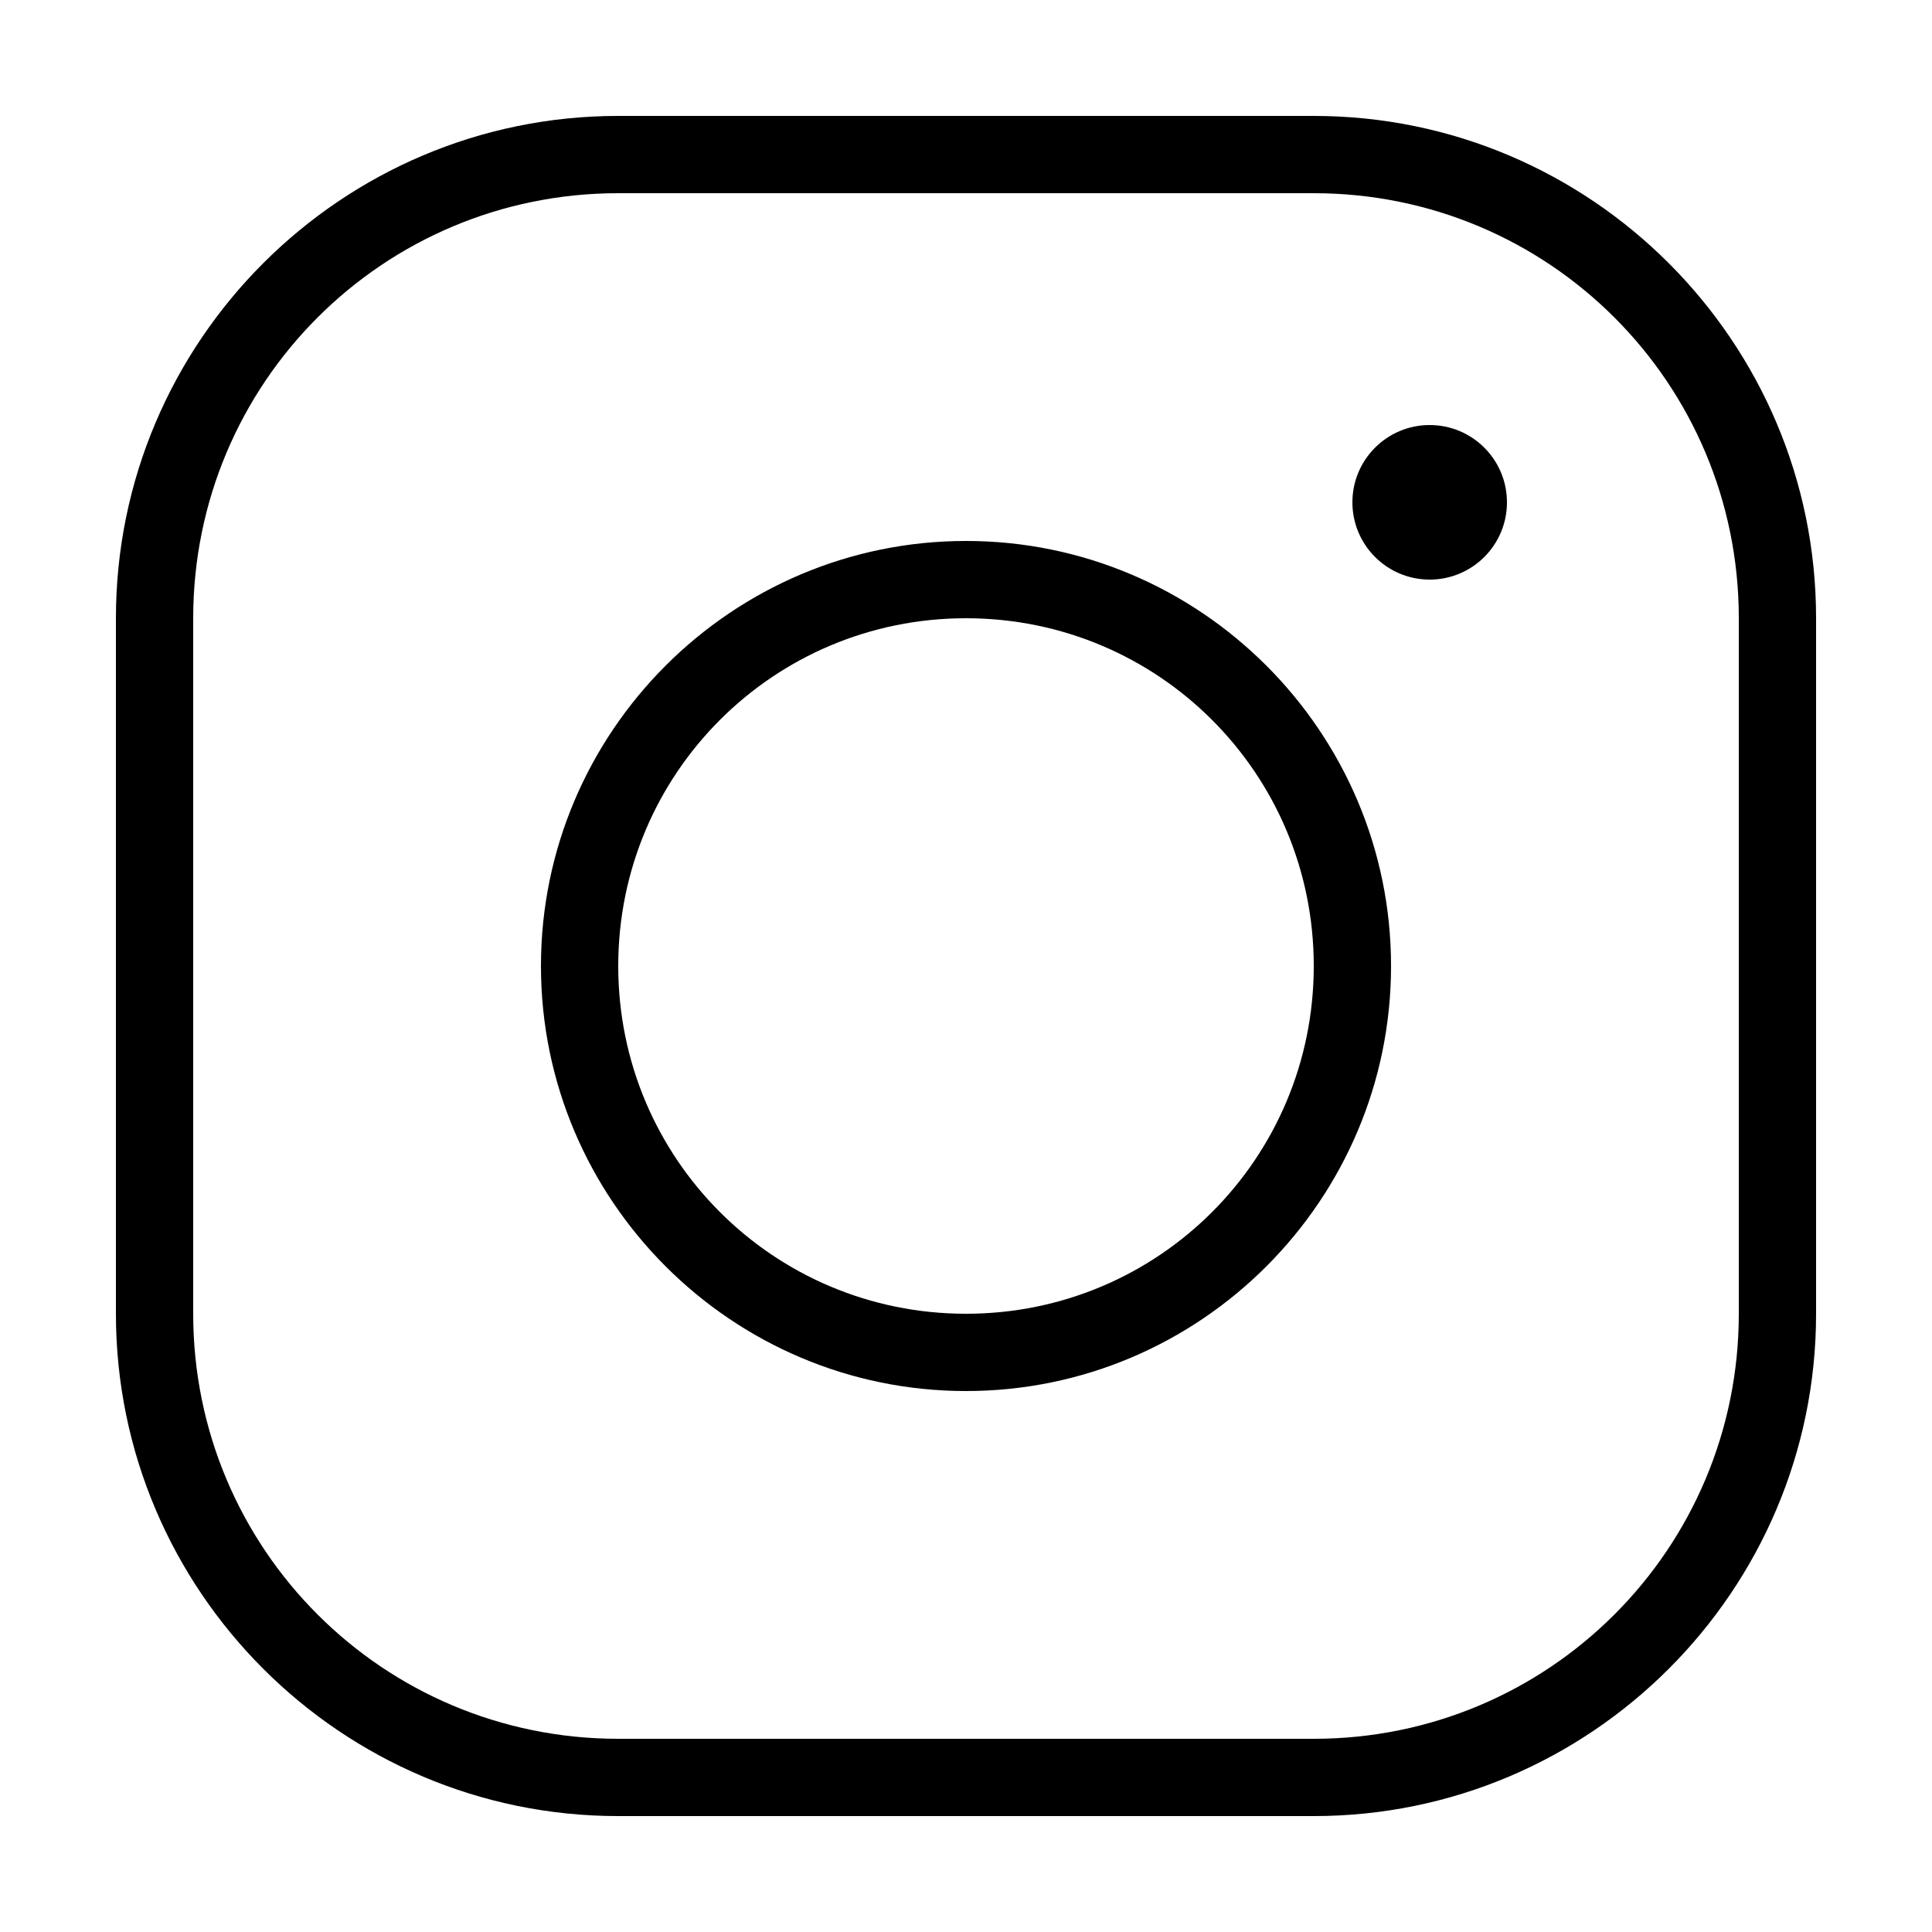
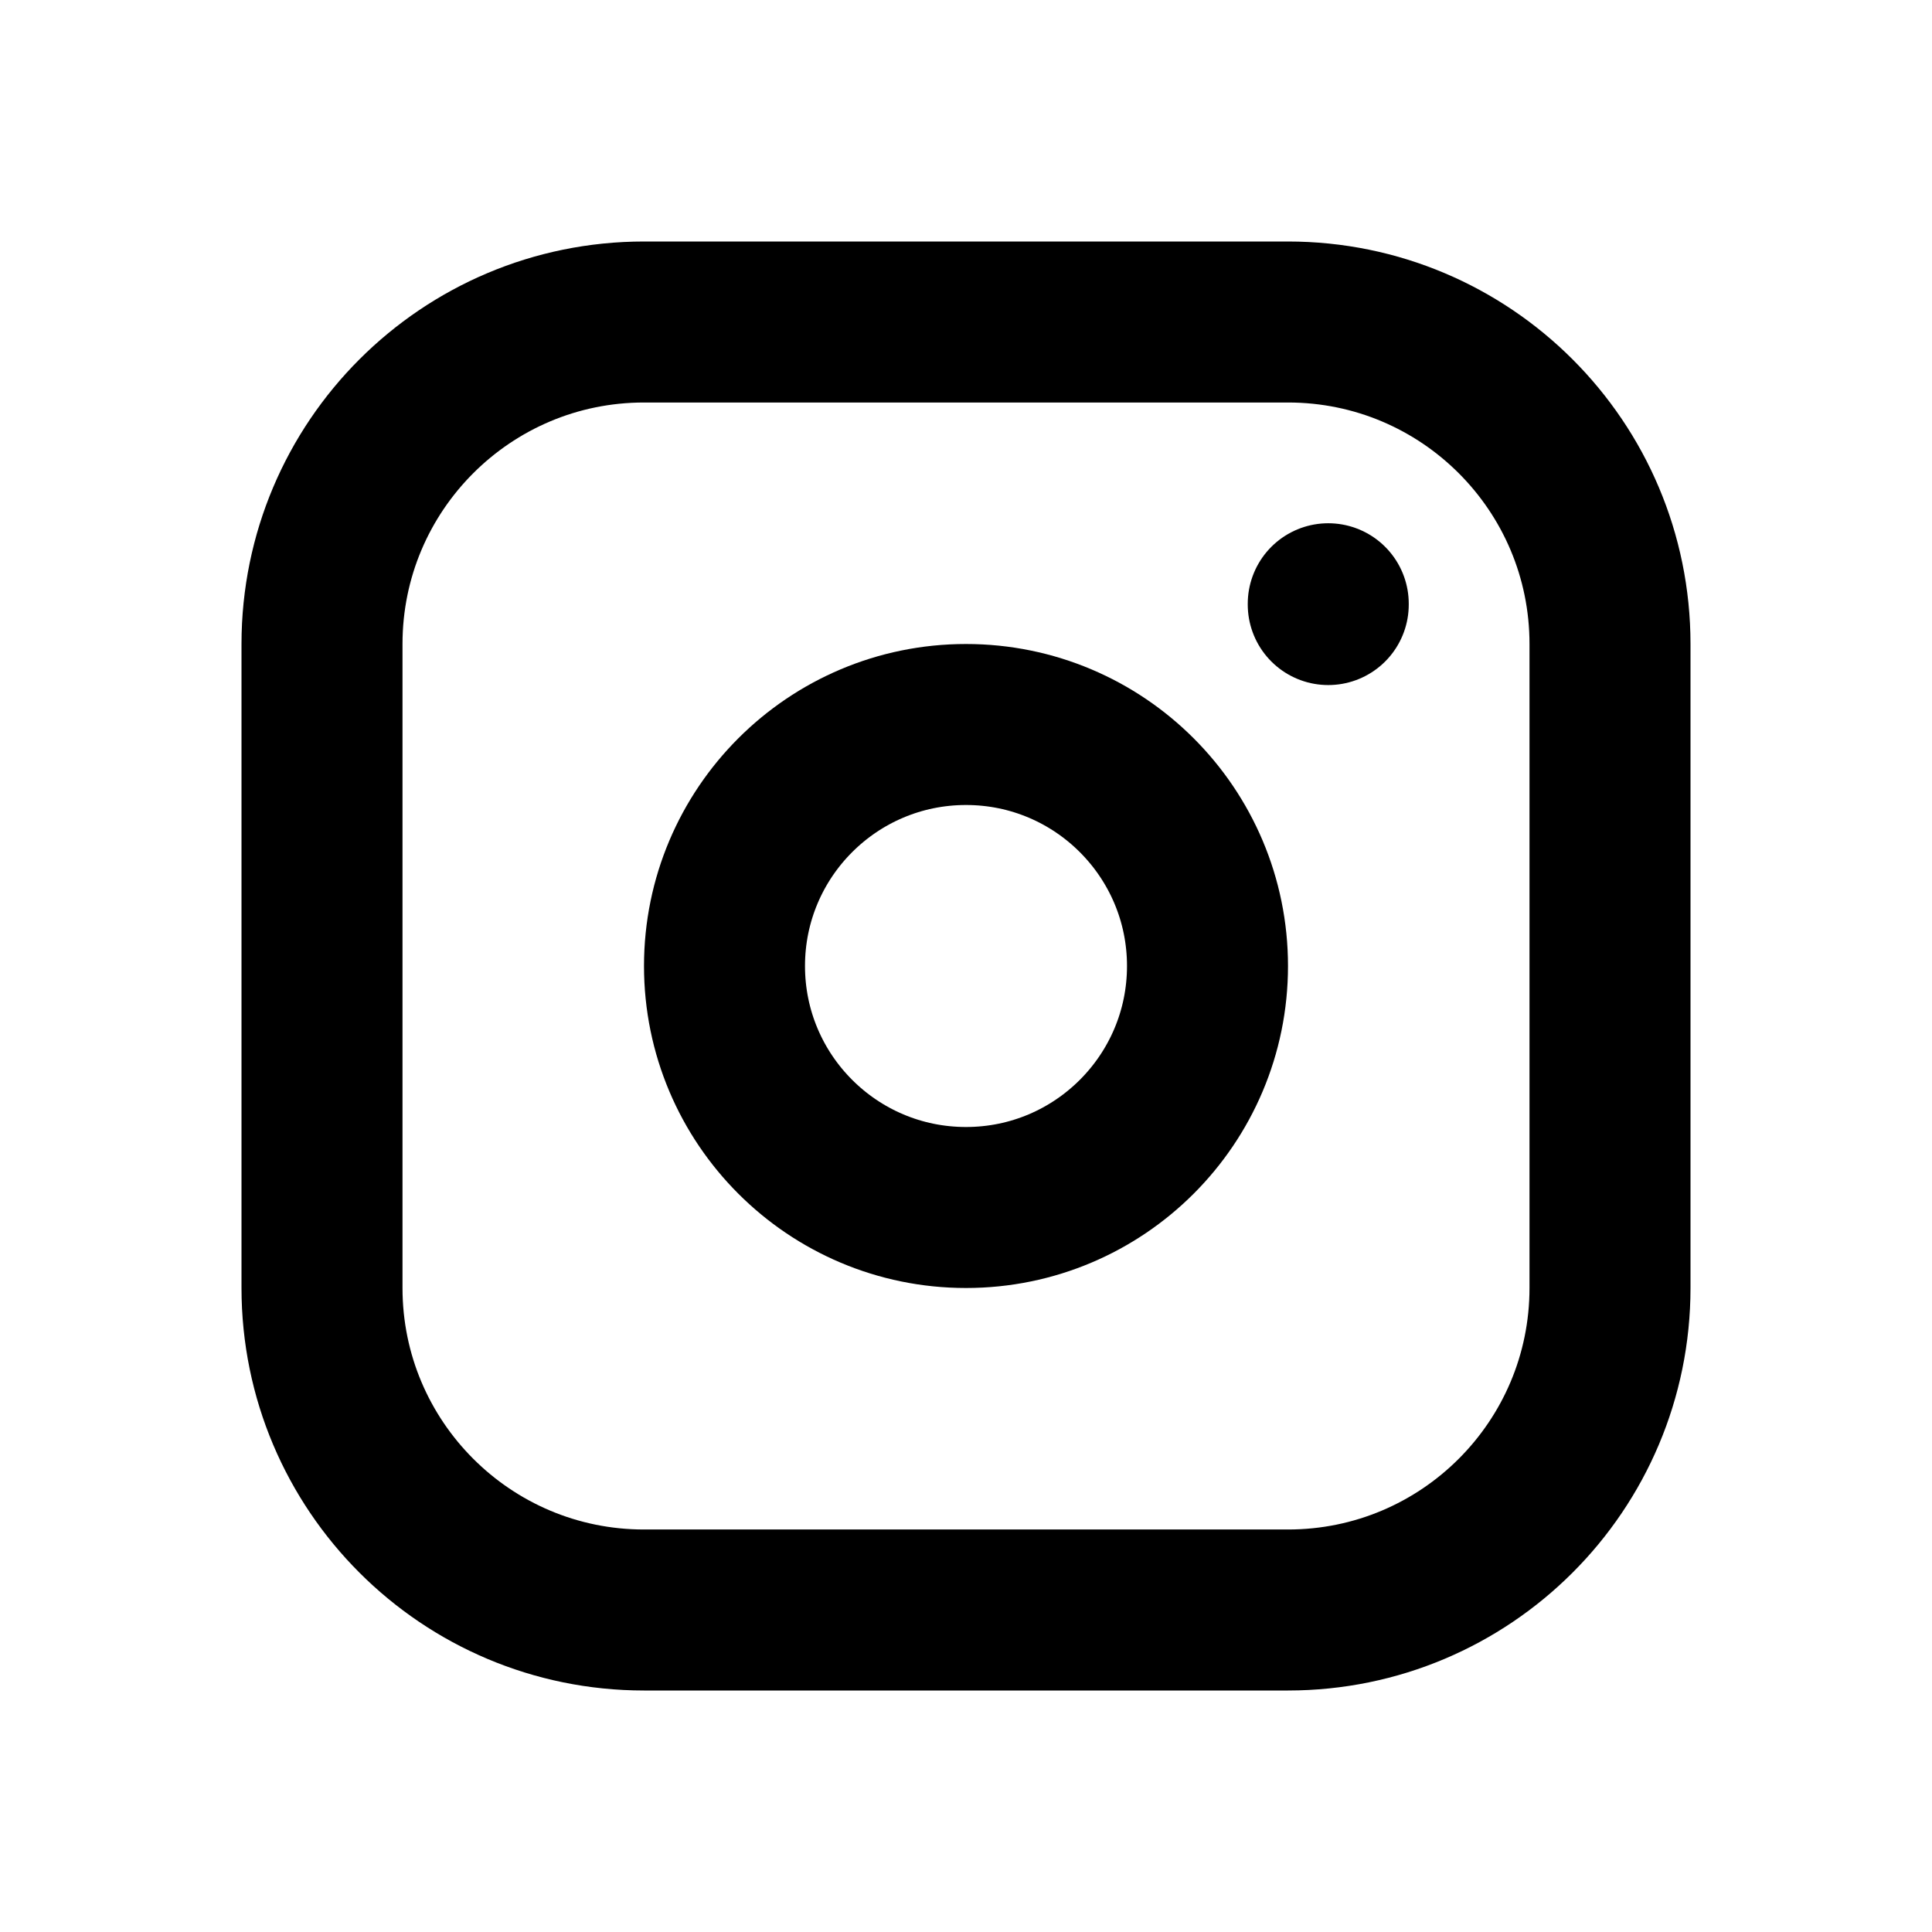
- <svg xmlns="http://www.w3.org/2000/svg" viewBox="0 0 50 50" width="50px" height="50px">
-   <path d="M 16 3 C 8.832 3 3 8.832 3 16 L 3 34 C 3 41.168 8.832 47 16 47 L 34 47 C 41.168 47 47 41.168 47 34 L 47 16 C 47 8.832 41.168 3 34 3 L 16 3 z M 16 5 L 34 5 C 40.086 5 45 9.914 45 16 L 45 34 C 45 40.086 40.086 45 34 45 L 16 45 C 9.914 45 5 40.086 5 34 L 5 16 C 5 9.914 9.914 5 16 5 z M 37 11 A 2 2 0 0 0 35 13 A 2 2 0 0 0 37 15 A 2 2 0 0 0 39 13 A 2 2 0 0 0 37 11 z M 25 14 C 18.937 14 14 18.937 14 25 C 14 31.063 18.937 36 25 36 C 31.063 36 36 31.063 36 25 C 36 18.937 31.063 14 25 14 z M 25 16 C 29.982 16 34 20.018 34 25 C 34 29.982 29.982 34 25 34 C 20.018 34 16 29.982 16 25 C 16 20.018 20.018 16 25 16 z" />
+ <svg xmlns="http://www.w3.org/2000/svg" width="24" height="24" viewBox="0 0 24 24" fill="none" stroke="currentColor" stroke-width="2" stroke-linecap="round" stroke-linejoin="round" class="icon icon-tabler icons-tabler-outline icon-tabler-brand-instagram">
+   <path stroke="none" d="M0 0h24v24H0z" fill="none" />
+   <path d="M4 8a4 4 0 0 1 4 -4h8a4 4 0 0 1 4 4v8a4 4 0 0 1 -4 4h-8a4 4 0 0 1 -4 -4z" />
+   <path d="M9 12a3 3 0 1 0 6 0a3 3 0 0 0 -6 0" />
+   <path d="M16.5 7.5v.01" />
</svg>
